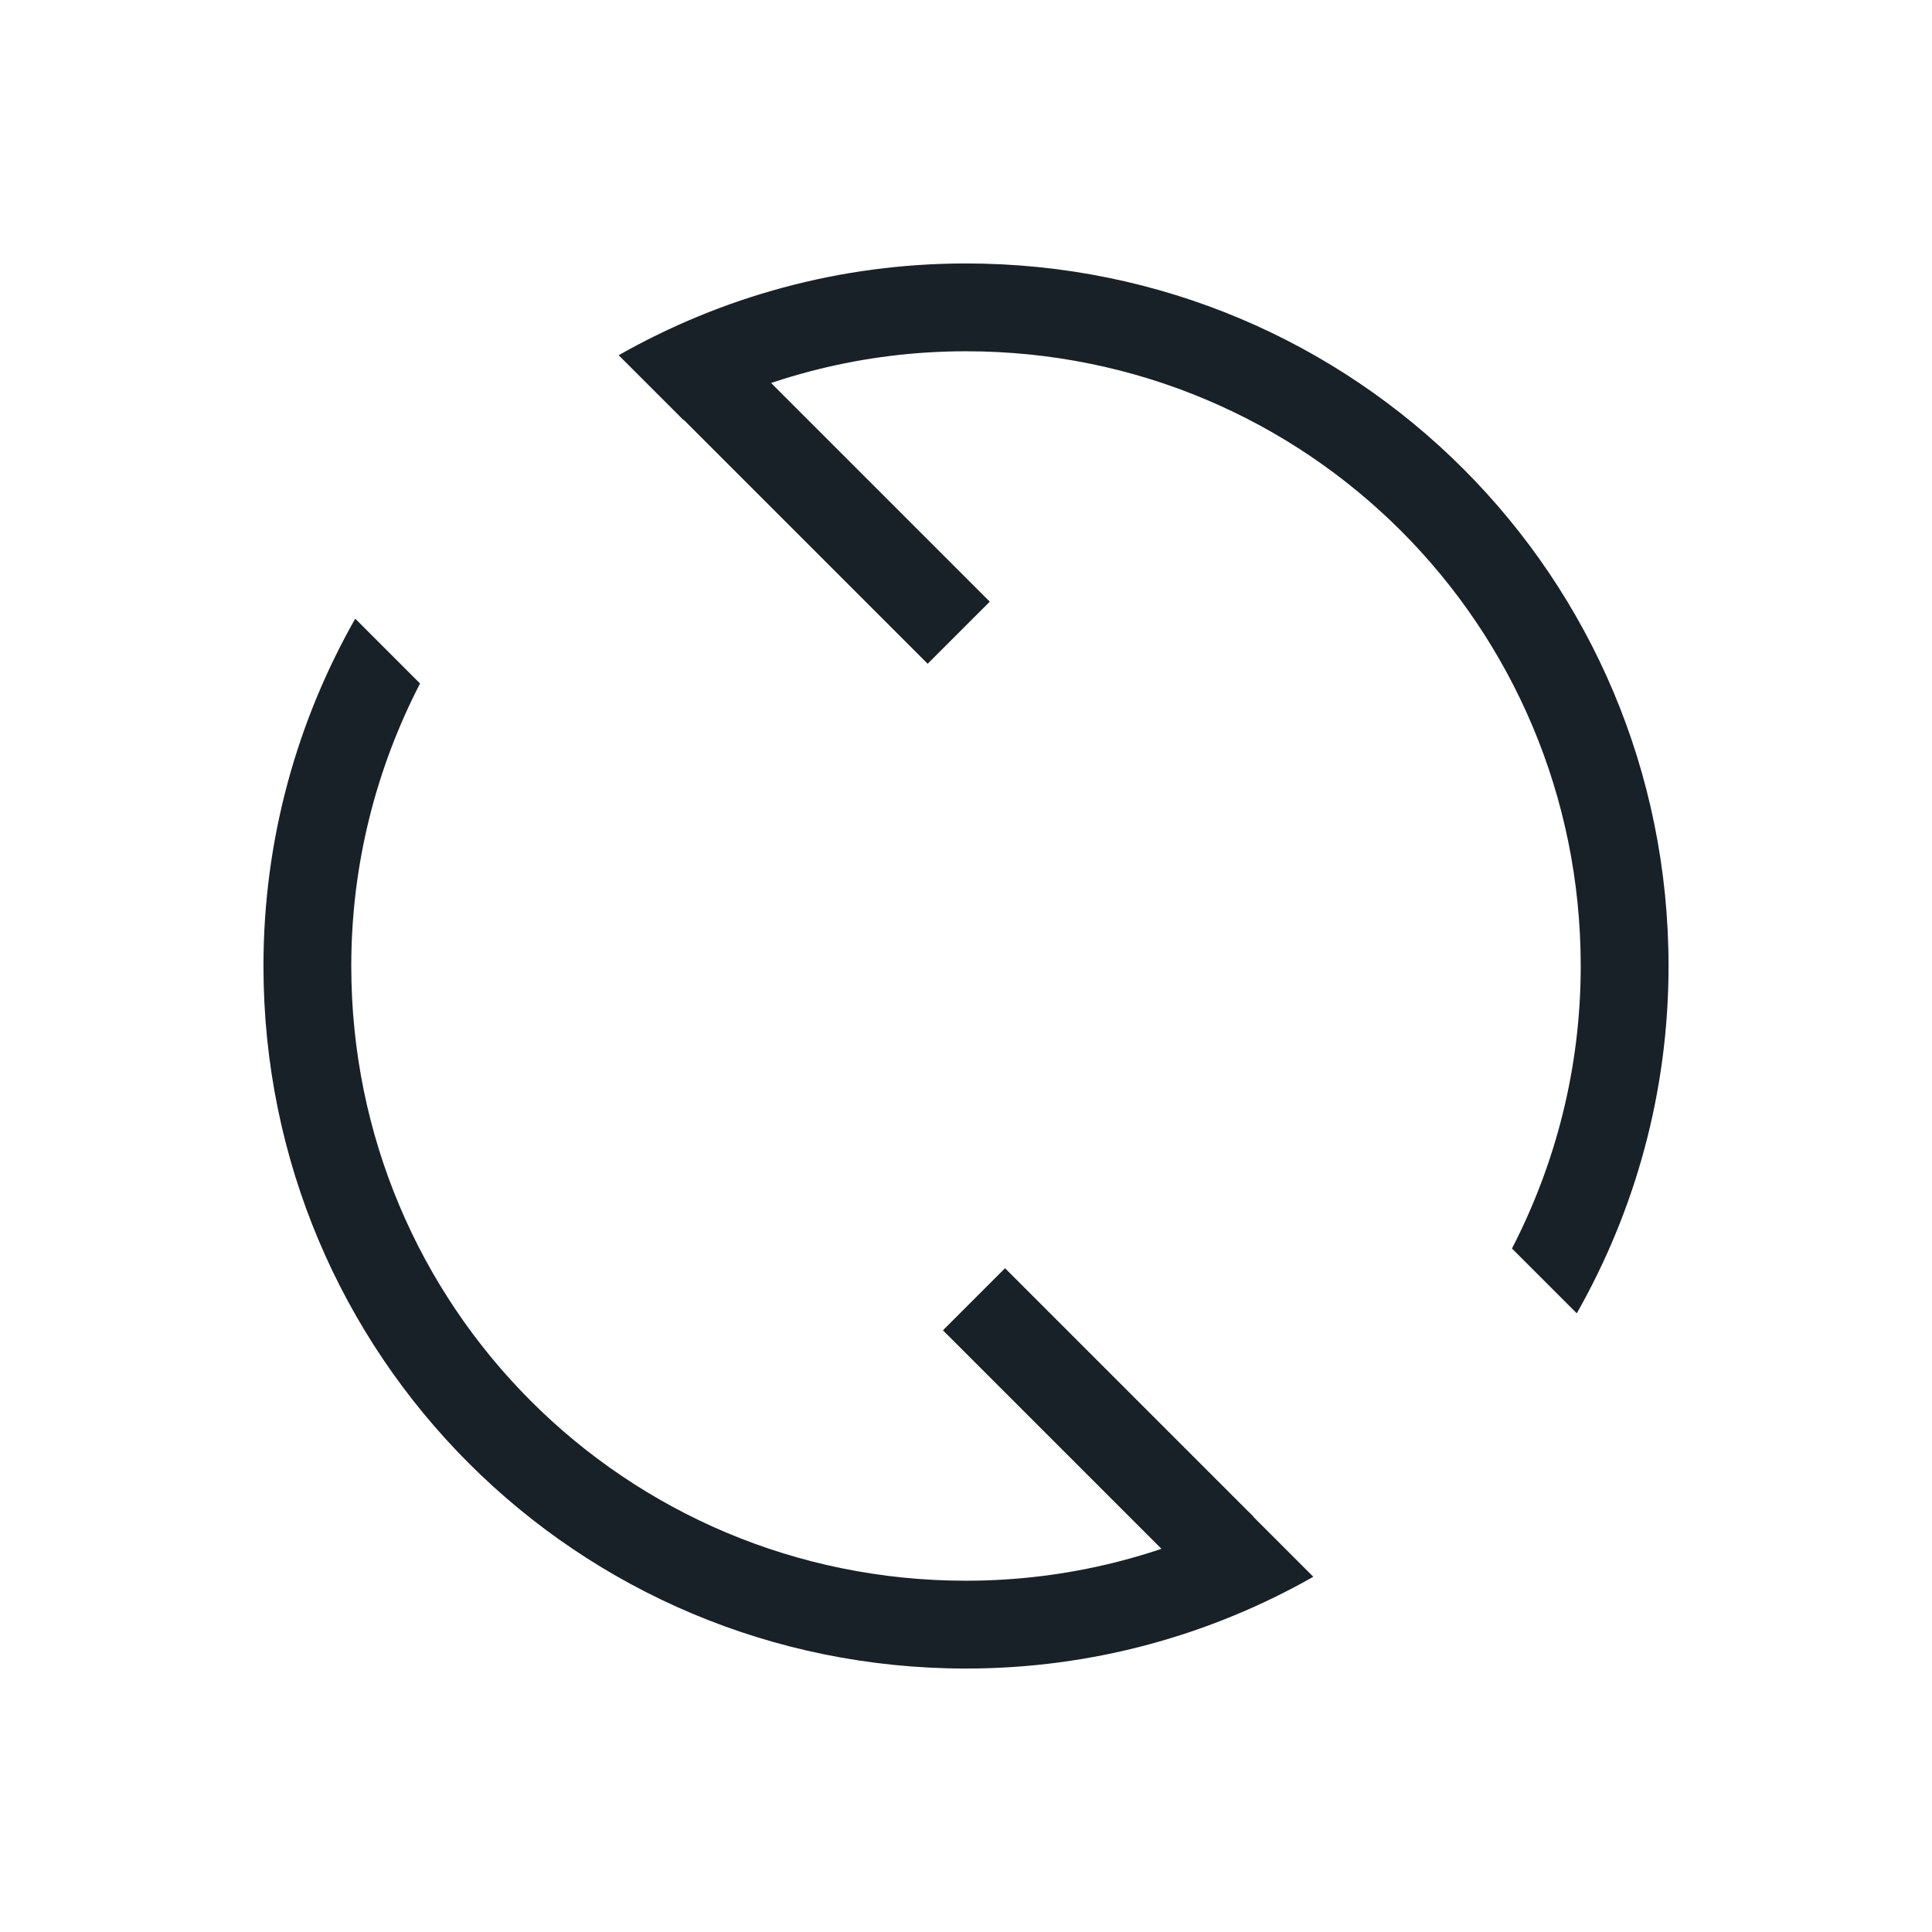
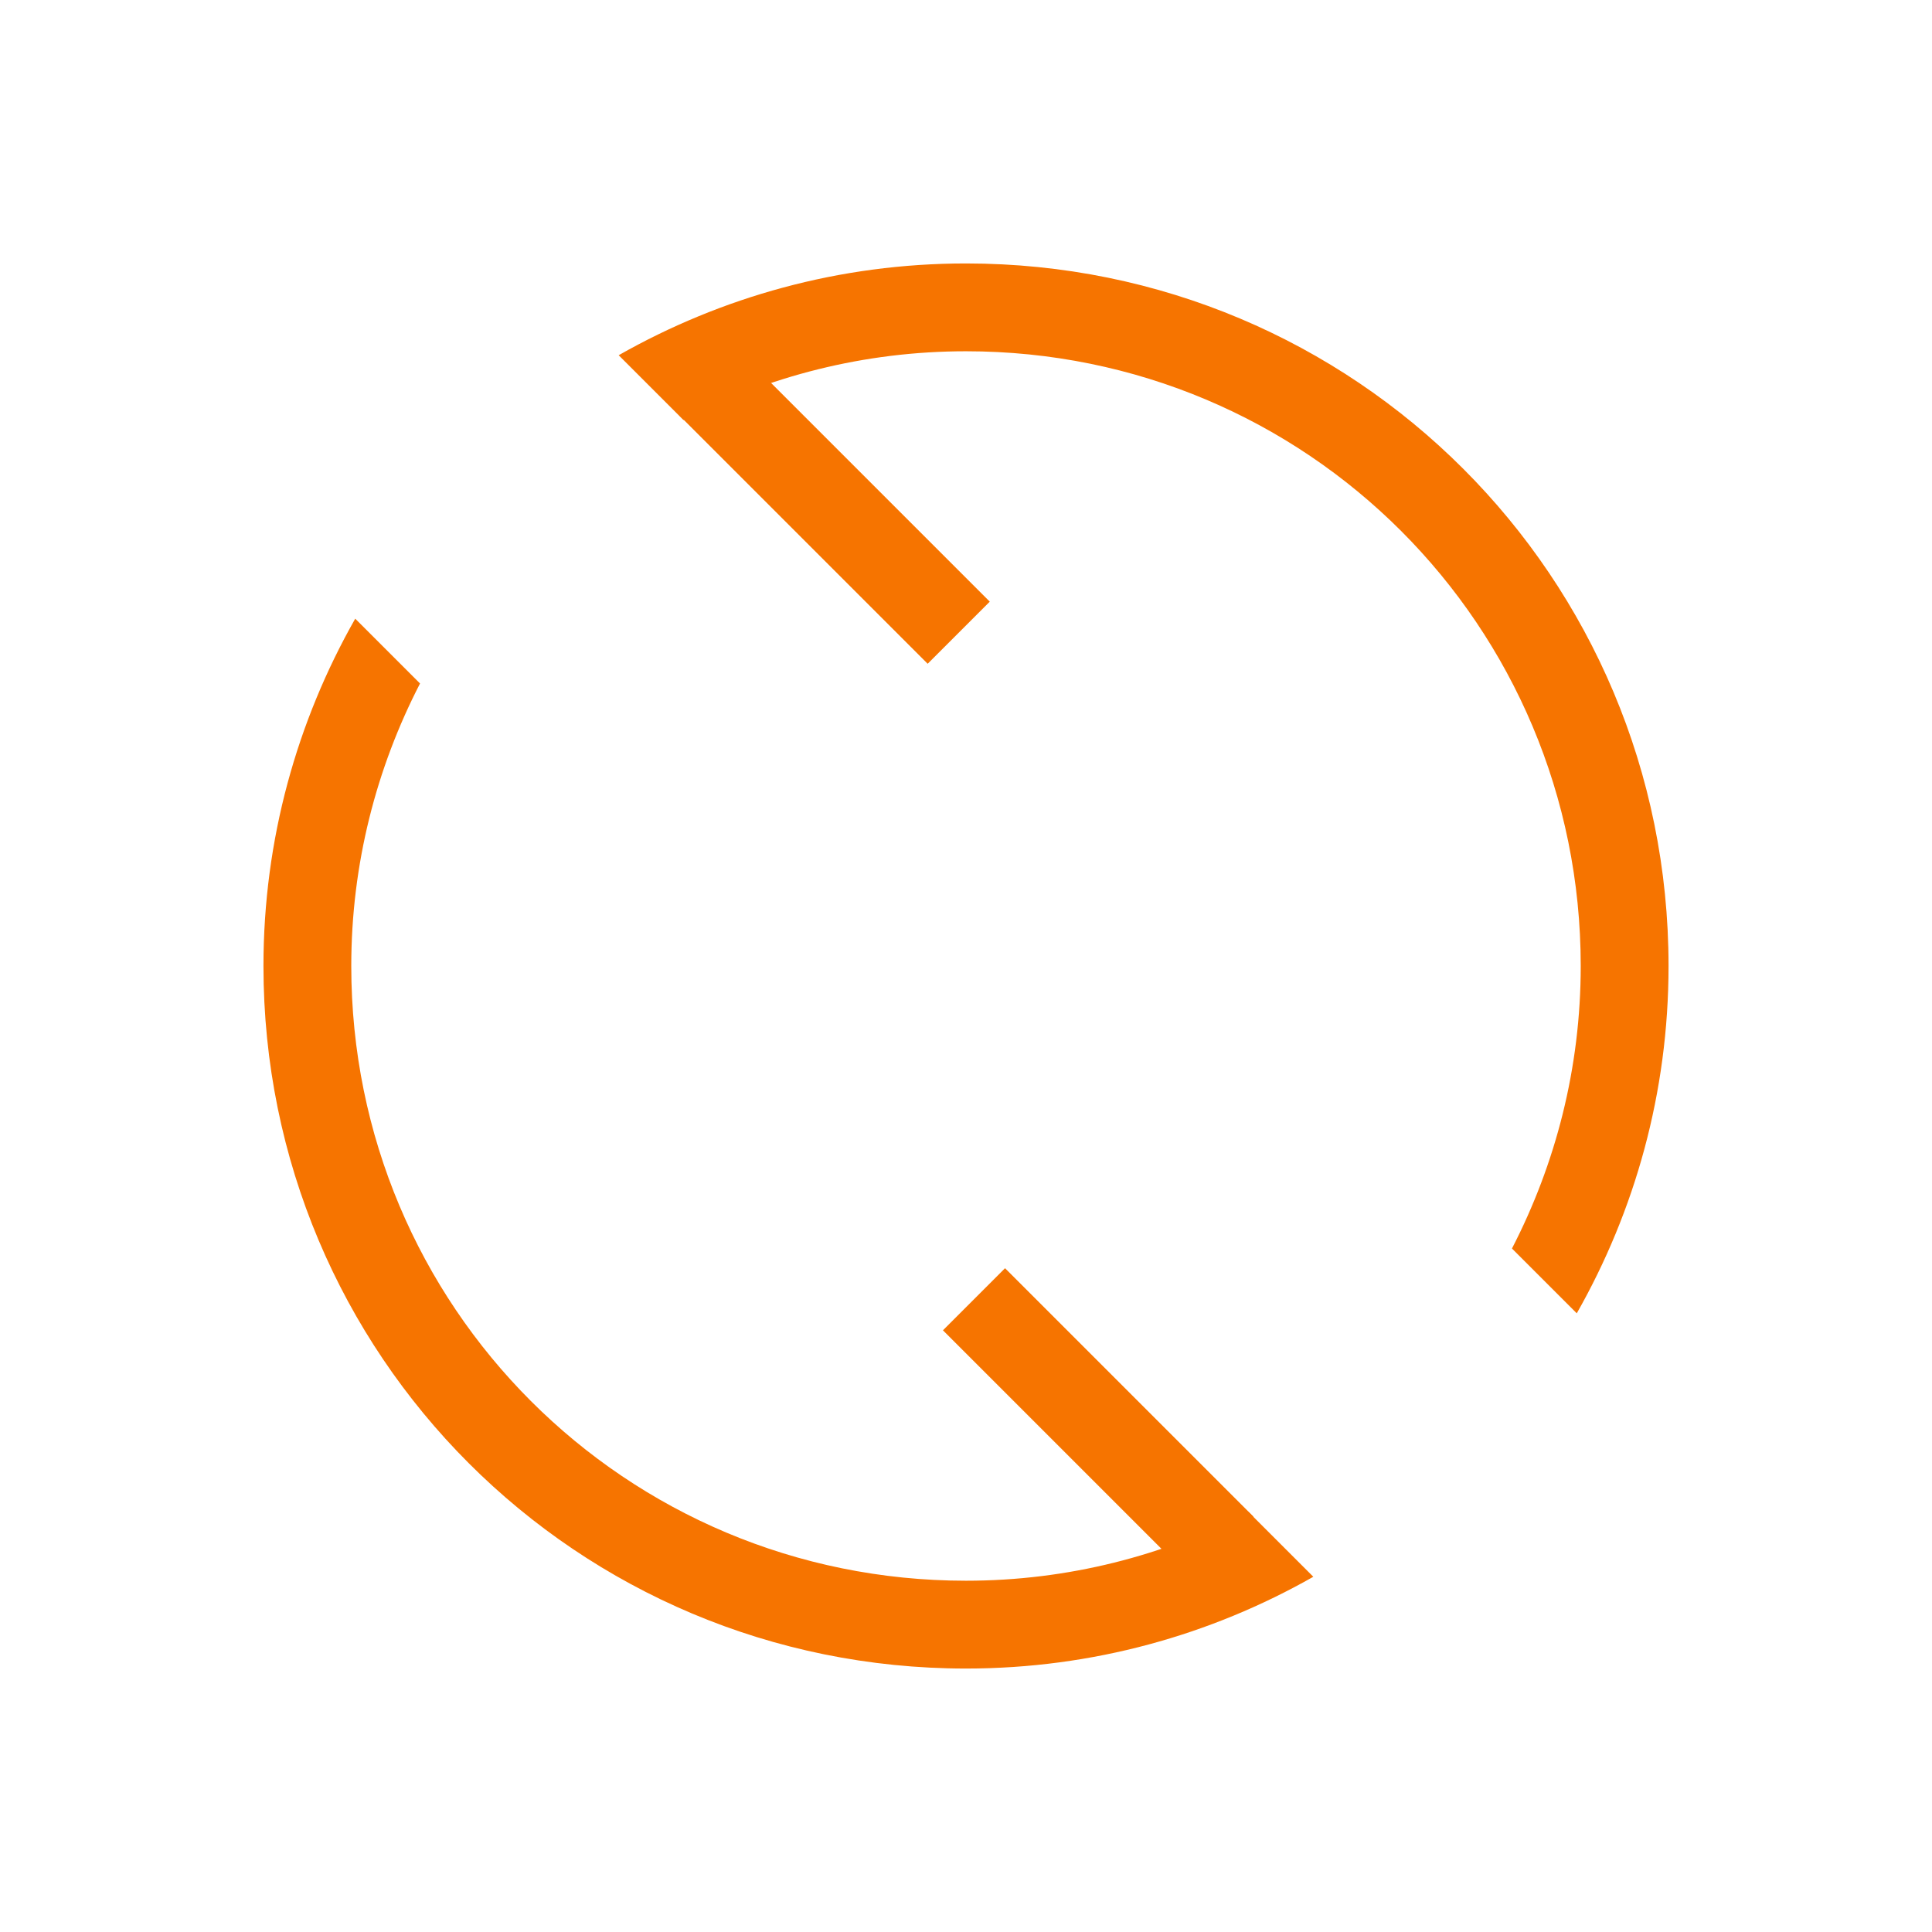
<svg xmlns="http://www.w3.org/2000/svg" width="22" height="22" id="svg4183" version="1.1">
  <defs id="defs4185" />
  <g id="layer1" transform="translate(0,-1030.362)">
-     <path style="fill:#182128;fill-opacity:1;stroke:none" d="m 11,1049.362 c -4.432,0 -8,-3.568 -8,-8 0,-1.442 0.383,-2.789 1.045,-3.955 l 0.738,0.738 C 4.286,1039.108 4,1040.2 4,1041.362 c 0,3.878 3.122,7 7,7 1.163,0 2.254,-0.286 3.217,-0.783 l 0.738,0.738 c -1.166,0.662 -2.513,1.045 -3.955,1.045 z m 6.955,-4.045 -0.738,-0.738 C 17.714,1043.616 18,1042.525 18,1041.362 c 0,-3.878 -3.122,-7 -7,-7 -1.163,0 -2.254,0.286 -3.217,0.783 l -0.738,-0.738 c 1.166,-0.662 2.513,-1.045 3.955,-1.045 4.432,0 8,3.568 8,8 0,1.442 -0.383,2.789 -1.045,3.955 z" id="rect4085" />
-     <rect style="color:#000000;text-decoration:none;text-decoration-line:none;text-decoration-style:solid;text-decoration-color:#000000;clip-rule:nonzero;display:inline;overflow:visible;visibility:visible;opacity:1;isolation:auto;mix-blend-mode:normal;color-interpolation:sRGB;color-interpolation-filters:linearRGB;solid-color:#000000;solid-opacity:1;fill:#182128;fill-opacity:1;fill-rule:nonzero;stroke:none;stroke-width:1;stroke-linecap:butt;stroke-linejoin:miter;stroke-miterlimit:4;stroke-dasharray:none;stroke-dashoffset:0;stroke-opacity:1;color-rendering:auto;image-rendering:auto;shape-rendering:auto;text-rendering:auto;enable-background:accumulate" id="rect4336" width="1" height="4" x="-726.451" y="737.39" transform="matrix(0.7071068,-0.7071068,0.7071068,0.7071068,0,0)" />
-     <rect style="color:#000000;text-decoration:none;text-decoration-line:none;text-decoration-style:solid;text-decoration-color:#000000;clip-rule:nonzero;display:inline;overflow:visible;visibility:visible;opacity:1;isolation:auto;mix-blend-mode:normal;color-interpolation:sRGB;color-interpolation-filters:linearRGB;solid-color:#000000;solid-opacity:1;fill:#182128;fill-opacity:1;fill-rule:nonzero;stroke:none;stroke-width:1;stroke-linecap:butt;stroke-linejoin:miter;stroke-miterlimit:4;stroke-dasharray:none;stroke-dashoffset:0;stroke-opacity:1;color-rendering:auto;image-rendering:auto;shape-rendering:auto;text-rendering:auto;enable-background:accumulate" id="rect4336-5" width="1" height="4" x="-731.695" y="746.88" transform="matrix(0.7071068,-0.7071068,0.7071068,0.7071068,0,0)" />
+     <path style="fill:#f67400;fill-opacity:1;stroke:none" d="m 11,1049.362 c -4.432,0 -8,-3.568 -8,-8 0,-1.442 0.383,-2.789 1.045,-3.955 l 0.738,0.738 C 4.286,1039.108 4,1040.2 4,1041.362 c 0,3.878 3.122,7 7,7 1.163,0 2.254,-0.286 3.217,-0.783 l 0.738,0.738 c -1.166,0.662 -2.513,1.045 -3.955,1.045 z m 6.955,-4.045 -0.738,-0.738 C 17.714,1043.616 18,1042.525 18,1041.362 c 0,-3.878 -3.122,-7 -7,-7 -1.163,0 -2.254,0.286 -3.217,0.783 l -0.738,-0.738 c 1.166,-0.662 2.513,-1.045 3.955,-1.045 4.432,0 8,3.568 8,8 0,1.442 -0.383,2.789 -1.045,3.955 z" id="rect4085" />
+     <rect style="color:#000000;text-decoration:none;text-decoration-line:none;text-decoration-style:solid;text-decoration-color:#000000;clip-rule:nonzero;display:inline;overflow:visible;visibility:visible;opacity:1;isolation:auto;mix-blend-mode:normal;color-interpolation:sRGB;color-interpolation-filters:linearRGB;solid-color:#000000;solid-opacity:1;fill:#f67400;fill-opacity:1;fill-rule:nonzero;stroke:none;stroke-width:1;stroke-linecap:butt;stroke-linejoin:miter;stroke-miterlimit:4;stroke-dasharray:none;stroke-dashoffset:0;stroke-opacity:1;color-rendering:auto;image-rendering:auto;shape-rendering:auto;text-rendering:auto;enable-background:accumulate" id="rect4336" width="1" height="4" x="-726.451" y="737.39" transform="matrix(0.7071068,-0.7071068,0.7071068,0.7071068,0,0)" />
+     <rect style="color:#000000;text-decoration:none;text-decoration-line:none;text-decoration-style:solid;text-decoration-color:#000000;clip-rule:nonzero;display:inline;overflow:visible;visibility:visible;opacity:1;isolation:auto;mix-blend-mode:normal;color-interpolation:sRGB;color-interpolation-filters:linearRGB;solid-color:#000000;solid-opacity:1;fill:#f67400;fill-opacity:1;fill-rule:nonzero;stroke:none;stroke-width:1;stroke-linecap:butt;stroke-linejoin:miter;stroke-miterlimit:4;stroke-dasharray:none;stroke-dashoffset:0;stroke-opacity:1;color-rendering:auto;image-rendering:auto;shape-rendering:auto;text-rendering:auto;enable-background:accumulate" id="rect4336-5" width="1" height="4" x="-731.695" y="746.88" transform="matrix(0.7071068,-0.7071068,0.7071068,0.7071068,0,0)" />
  </g>
</svg>
